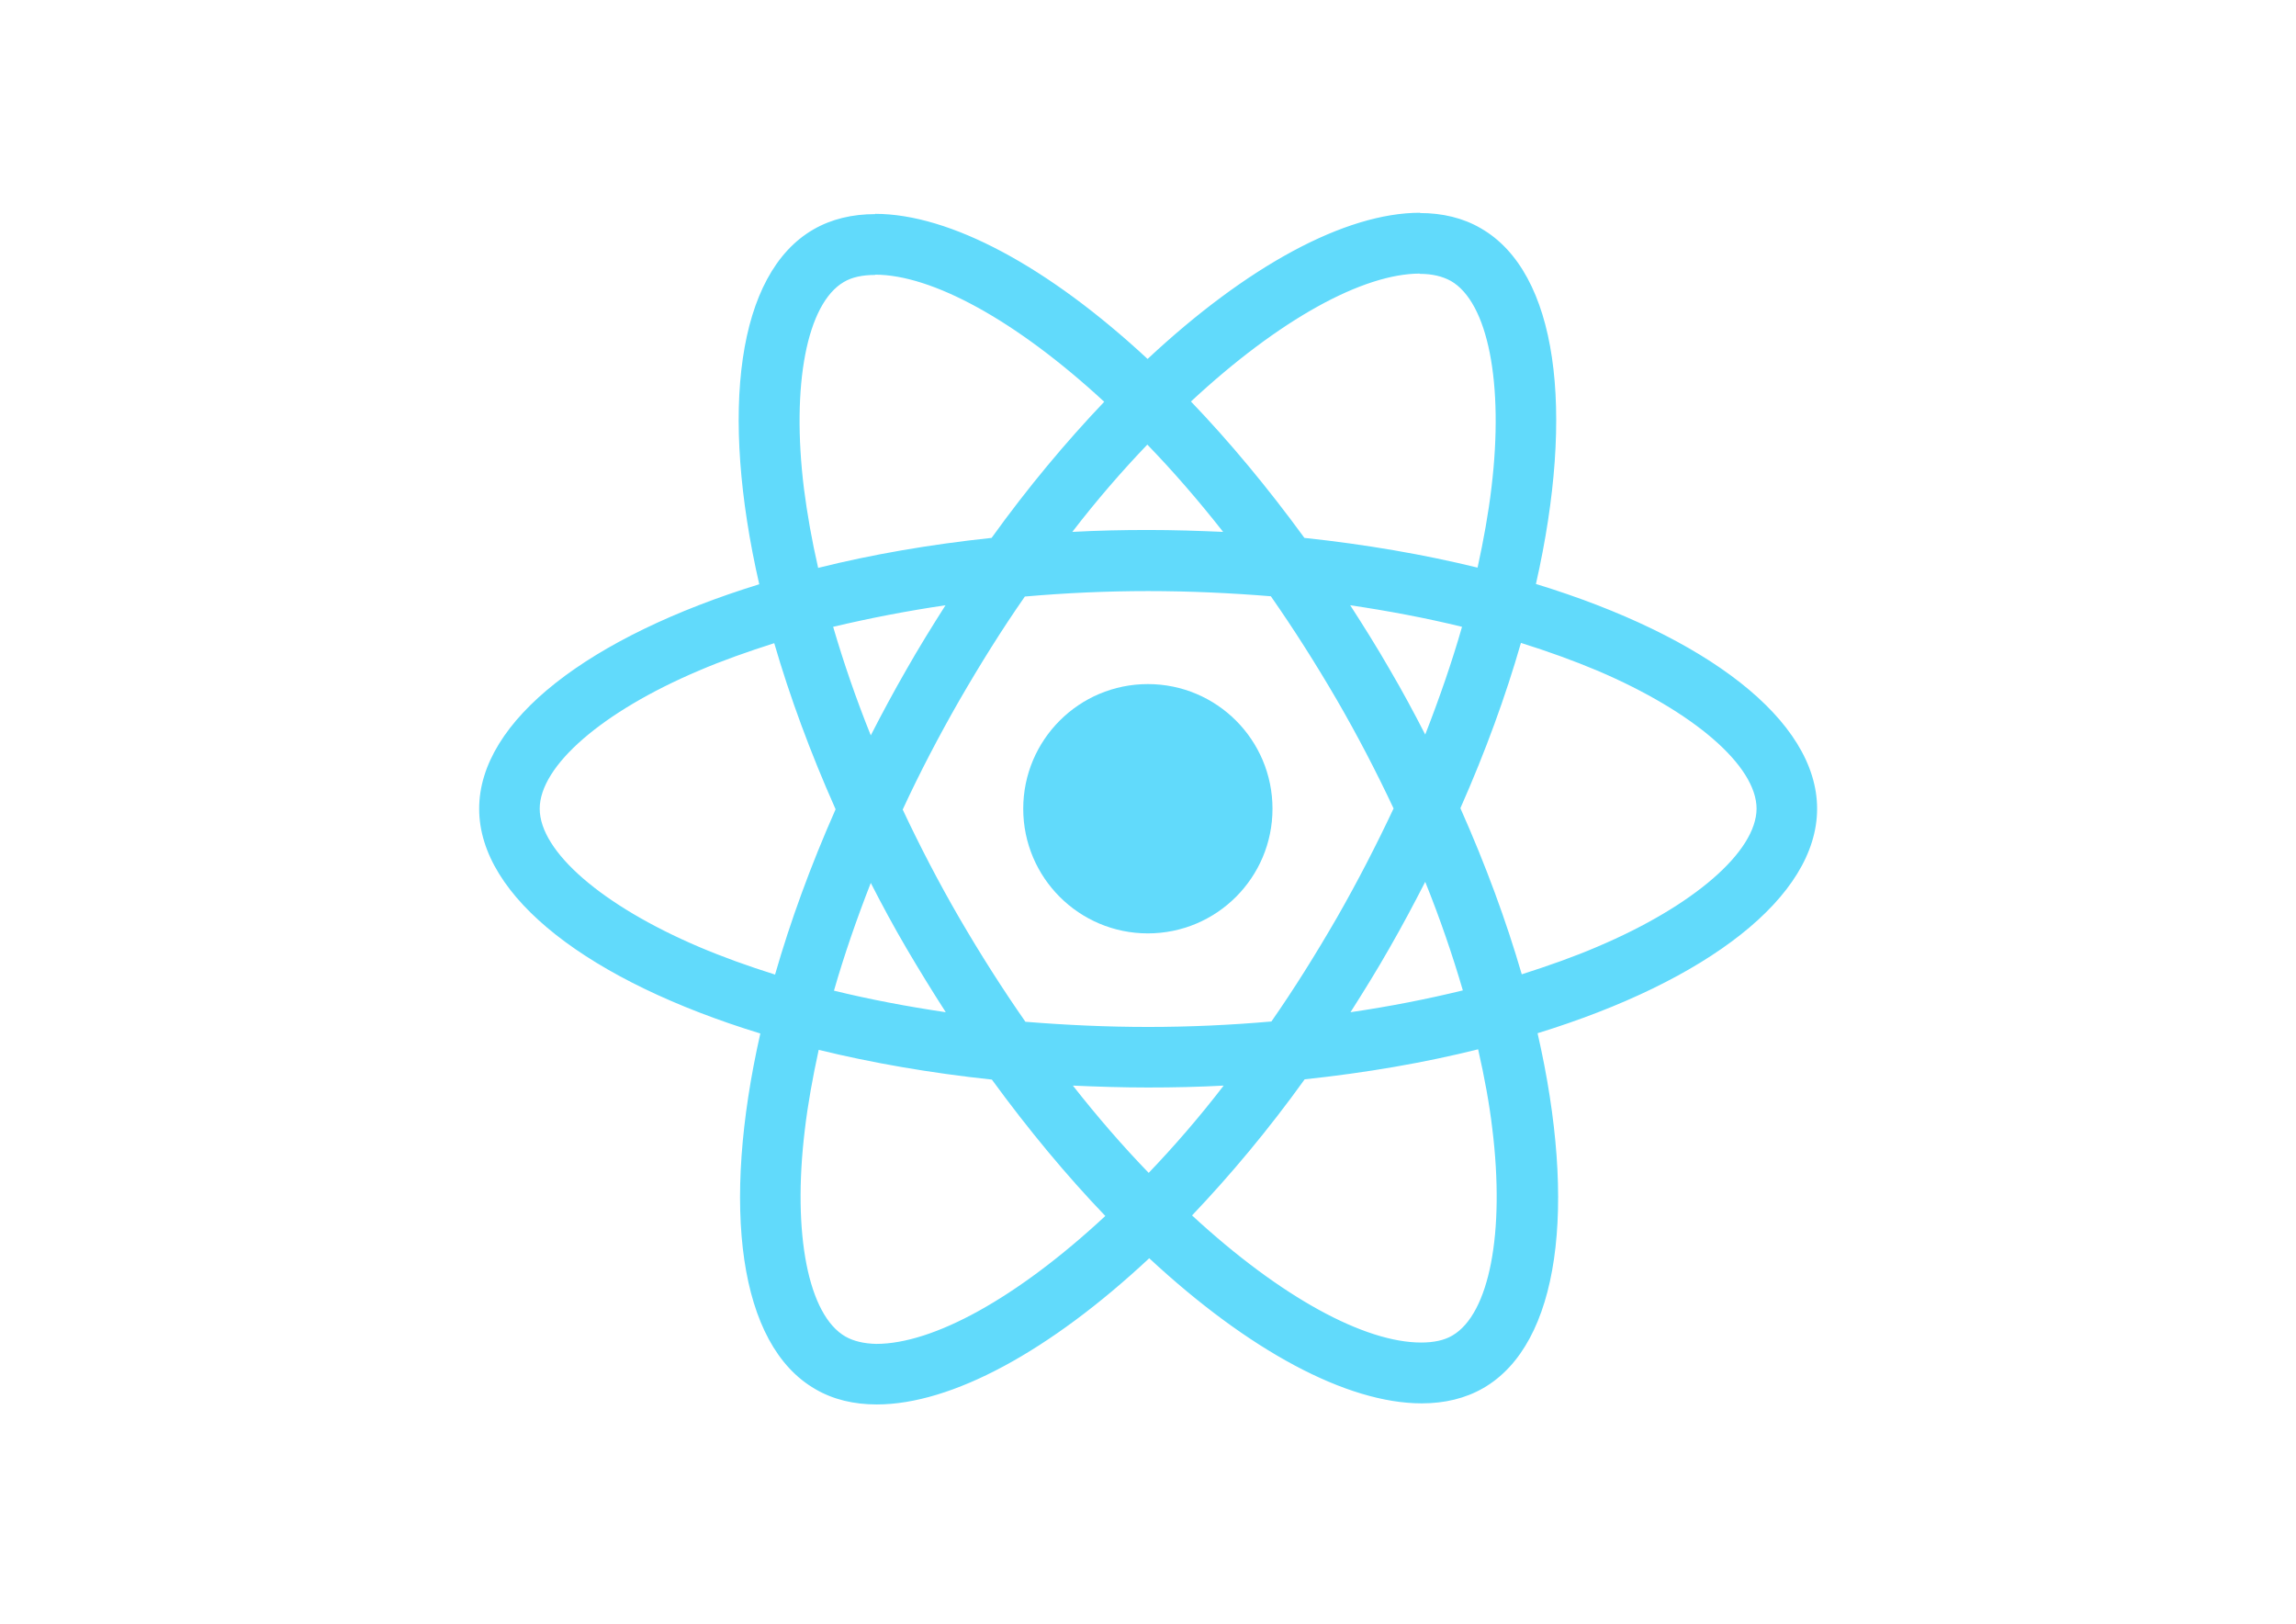
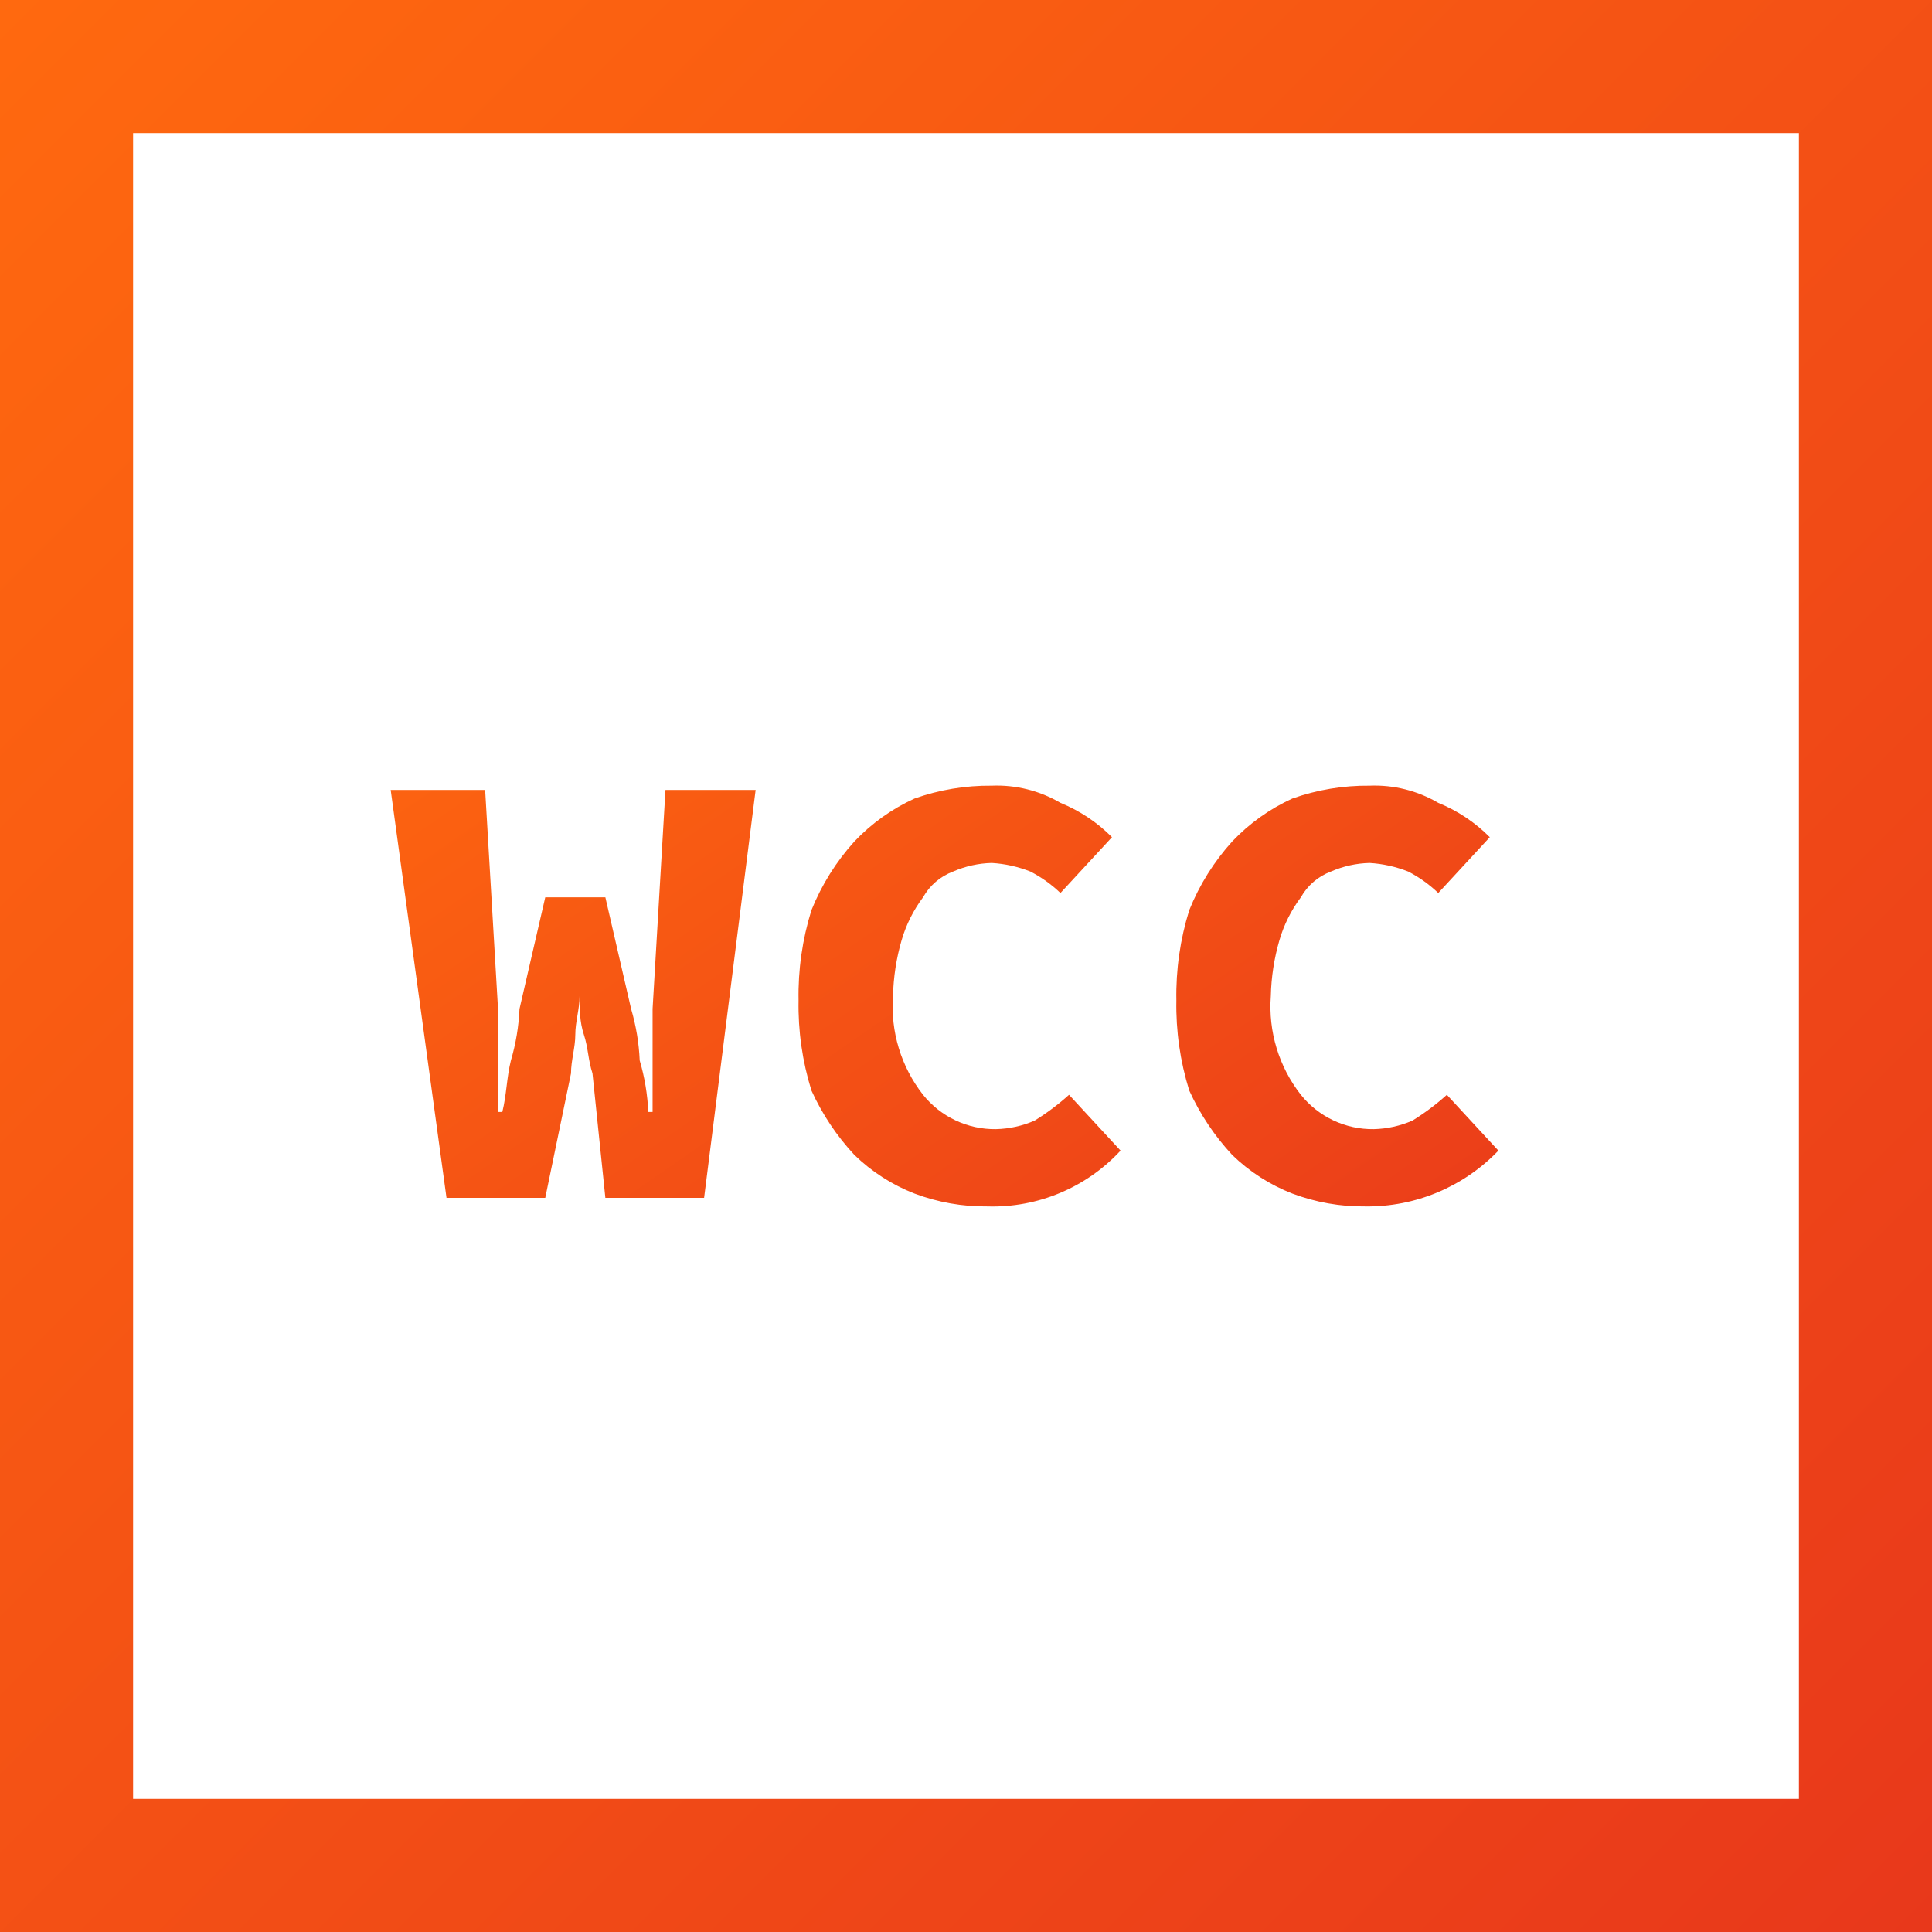
- <svg xmlns="http://www.w3.org/2000/svg" viewBox="0 0 841.9 595.3">
-   <g fill="#61DAFB">
-     <path d="M666.3 296.5c0-32.5-40.7-63.3-103.1-82.4 14.4-63.6 8-114.2-20.2-130.4-6.5-3.8-14.1-5.6-22.4-5.6v22.3c4.6 0 8.3.9 11.4 2.6 13.6 7.8 19.5 37.5 14.9 75.7-1.1 9.4-2.9 19.3-5.1 29.4-19.6-4.8-41-8.5-63.5-10.9-13.5-18.5-27.5-35.3-41.6-50 32.6-30.3 63.2-46.9 84-46.9V78c-27.5 0-63.5 19.6-99.9 53.6-36.4-33.8-72.4-53.2-99.9-53.2v22.3c20.7 0 51.4 16.5 84 46.6-14 14.7-28 31.4-41.3 49.9-22.6 2.4-44 6.1-63.6 11-2.3-10-4-19.7-5.2-29-4.7-38.2 1.1-67.9 14.6-75.8 3-1.8 6.9-2.6 11.5-2.6V78.5c-8.4 0-16 1.8-22.6 5.6-28.1 16.2-34.4 66.7-19.9 130.1-62.2 19.2-102.7 49.9-102.7 82.3 0 32.5 40.7 63.3 103.1 82.4-14.4 63.6-8 114.2 20.2 130.4 6.5 3.8 14.1 5.6 22.5 5.6 27.5 0 63.5-19.6 99.9-53.6 36.4 33.8 72.4 53.2 99.9 53.2 8.4 0 16-1.8 22.6-5.6 28.1-16.2 34.4-66.7 19.9-130.1 62-19.1 102.5-49.9 102.5-82.3zm-130.2-66.7c-3.7 12.9-8.3 26.2-13.5 39.5-4.1-8-8.4-16-13.1-24-4.6-8-9.5-15.8-14.4-23.4 14.2 2.1 27.9 4.7 41 7.9zm-45.8 106.5c-7.8 13.5-15.8 26.3-24.1 38.2-14.9 1.3-30 2-45.2 2-15.1 0-30.2-.7-45-1.9-8.3-11.9-16.4-24.6-24.2-38-7.6-13.1-14.5-26.4-20.8-39.8 6.2-13.4 13.2-26.8 20.7-39.9 7.8-13.5 15.8-26.3 24.1-38.2 14.9-1.3 30-2 45.2-2 15.1 0 30.2.7 45 1.9 8.3 11.9 16.4 24.6 24.2 38 7.6 13.1 14.5 26.4 20.8 39.8-6.3 13.4-13.2 26.8-20.7 39.9zm32.3-13c5.4 13.4 10 26.8 13.8 39.8-13.1 3.2-26.9 5.9-41.2 8 4.9-7.7 9.8-15.6 14.4-23.7 4.6-8 8.9-16.1 13-24.1zM421.2 430c-9.3-9.6-18.6-20.3-27.8-32 9 .4 18.2.7 27.5.7 9.4 0 18.7-.2 27.8-.7-9 11.7-18.3 22.4-27.5 32zm-74.4-58.9c-14.2-2.1-27.9-4.7-41-7.9 3.7-12.9 8.3-26.2 13.5-39.5 4.1 8 8.4 16 13.1 24 4.7 8 9.5 15.8 14.4 23.4zM420.7 163c9.3 9.6 18.6 20.3 27.8 32-9-.4-18.2-.7-27.5-.7-9.4 0-18.7.2-27.8.7 9-11.7 18.3-22.4 27.5-32zm-74 58.9c-4.9 7.7-9.8 15.6-14.4 23.7-4.6 8-8.9 16-13 24-5.4-13.4-10-26.8-13.8-39.8 13.1-3.1 26.9-5.8 41.2-7.9zm-90.5 125.2c-35.4-15.1-58.3-34.9-58.3-50.6 0-15.7 22.9-35.6 58.3-50.6 8.6-3.7 18-7 27.7-10.1 5.7 19.6 13.2 40 22.5 60.9-9.2 20.8-16.6 41.1-22.2 60.6-9.9-3.1-19.3-6.5-28-10.2zM310 490c-13.6-7.8-19.5-37.5-14.9-75.7 1.1-9.4 2.9-19.3 5.1-29.4 19.6 4.8 41 8.5 63.5 10.9 13.5 18.5 27.5 35.3 41.6 50-32.6 30.3-63.2 46.9-84 46.9-4.5-.1-8.3-1-11.3-2.7zm237.2-76.2c4.7 38.2-1.1 67.9-14.6 75.8-3 1.8-6.9 2.6-11.5 2.6-20.7 0-51.4-16.5-84-46.6 14-14.7 28-31.4 41.3-49.9 22.6-2.4 44-6.1 63.6-11 2.3 10.1 4.1 19.8 5.2 29.1zm38.5-66.7c-8.6 3.7-18 7-27.7 10.1-5.7-19.6-13.2-40-22.5-60.9 9.2-20.8 16.6-41.1 22.2-60.6 9.9 3.1 19.3 6.5 28.1 10.2 35.4 15.1 58.3 34.9 58.3 50.6-.1 15.7-23 35.6-58.4 50.6zM320.8 78.4z" />
-     <circle cx="420.9" cy="296.5" r="45.7" />
-     <path d="M520.5 78.1z" />
-   </g>
+ <svg xmlns="http://www.w3.org/2000/svg" xmlns:xlink="http://www.w3.org/1999/xlink" width="45" height="45" viewBox="0 0 45 45">
+   <defs>
+     <linearGradient id="wcc-logo-mark_svg__a" y1="270" x2="45" y2="315" gradientTransform="translate(0 -270)" gradientUnits="userSpaceOnUse">
+       <stop offset="0" stop-color="#ff690f" />
+       <stop offset="1" stop-color="#e8381b" />
+     </linearGradient>
+     <linearGradient id="wcc-logo-mark_svg__b" x1="13.46" y1="280.53" x2="30.41" y2="305.08" xlink:href="#wcc-logo-mark_svg__a" />
+   </defs>
+   <path d="M45 45H0V0h45zM3.1 41.9h38.8V3.1H3.1z" fill="url(#wcc-logo-mark_svg__a)" />
+   <path d="M10.4 27.9l-1.3-9.5h2.2l.3 5.1v2.4h.1c.1-.4.1-.8.2-1.2a5 5 0 00.2-1.2l.6-2.6h1.4l.6 2.6a5 5 0 01.2 1.2a5 5 0 01.2 1.2h.1v-2.4l.3-5.1h2.1l-1.2 9.5h-2.3l-.3-2.9c-.1-.3-.1-.6-.2-.9s-.1-.6-.1-.9c0 .3-.1.6-.1.9s-.1.6-.1.9l-.6 2.9zm12.6.2a4.67 4.67 0 01-1.7-.3a4.19 4.19 0 01-1.4-.9a5.6 5.6 0 01-1-1.5a6.65 6.65 0 01-.3-2.1a6.65 6.65 0 01.3-2.1a5.37 5.37 0 011-1.6a4.51 4.51 0 011.4-1a5.23 5.23 0 011.8-.3a2.93 2.93 0 011.6.4a3.6 3.6 0 011.2.8l-1.2 1.3a3 3 0 00-.7-.5a2.92 2.92 0 00-.9-.2a2.39 2.39 0 00-.9.2a1.34 1.34 0 00-.7.6a3.13 3.13 0 00-.5 1a5.07 5.07 0 00-.2 1.3a3.33 3.33 0 00.7 2.3a2.14 2.14 0 001.7.8a2.39 2.39 0 00.9-.2a5.55 5.55 0 00.8-.6l1.2 1.3a4.06 4.06 0 01-3.1 1.3zm8.8 0a4.67 4.67 0 01-1.7-.3a4.19 4.19 0 01-1.4-.9a5.6 5.6 0 01-1-1.5a6.65 6.65 0 01-.3-2.1a6.65 6.65 0 01.3-2.1a5.37 5.37 0 011-1.6a4.51 4.51 0 011.4-1a5.23 5.23 0 011.8-.3a2.93 2.93 0 011.6.4a3.6 3.6 0 011.2.8l-1.2 1.3a3 3 0 00-.7-.5a2.92 2.92 0 00-.9-.2a2.39 2.39 0 00-.9.2a1.34 1.34 0 00-.7.6a3.13 3.13 0 00-.5 1a5.07 5.07 0 00-.2 1.3a3.33 3.33 0 00.7 2.3a2.14 2.14 0 001.7.8a2.39 2.39 0 00.9-.2a5.55 5.55 0 00.8-.6l1.2 1.3a4.22 4.22 0 01-3.1 1.3z" fill="url(#wcc-logo-mark_svg__b)" />
</svg>
